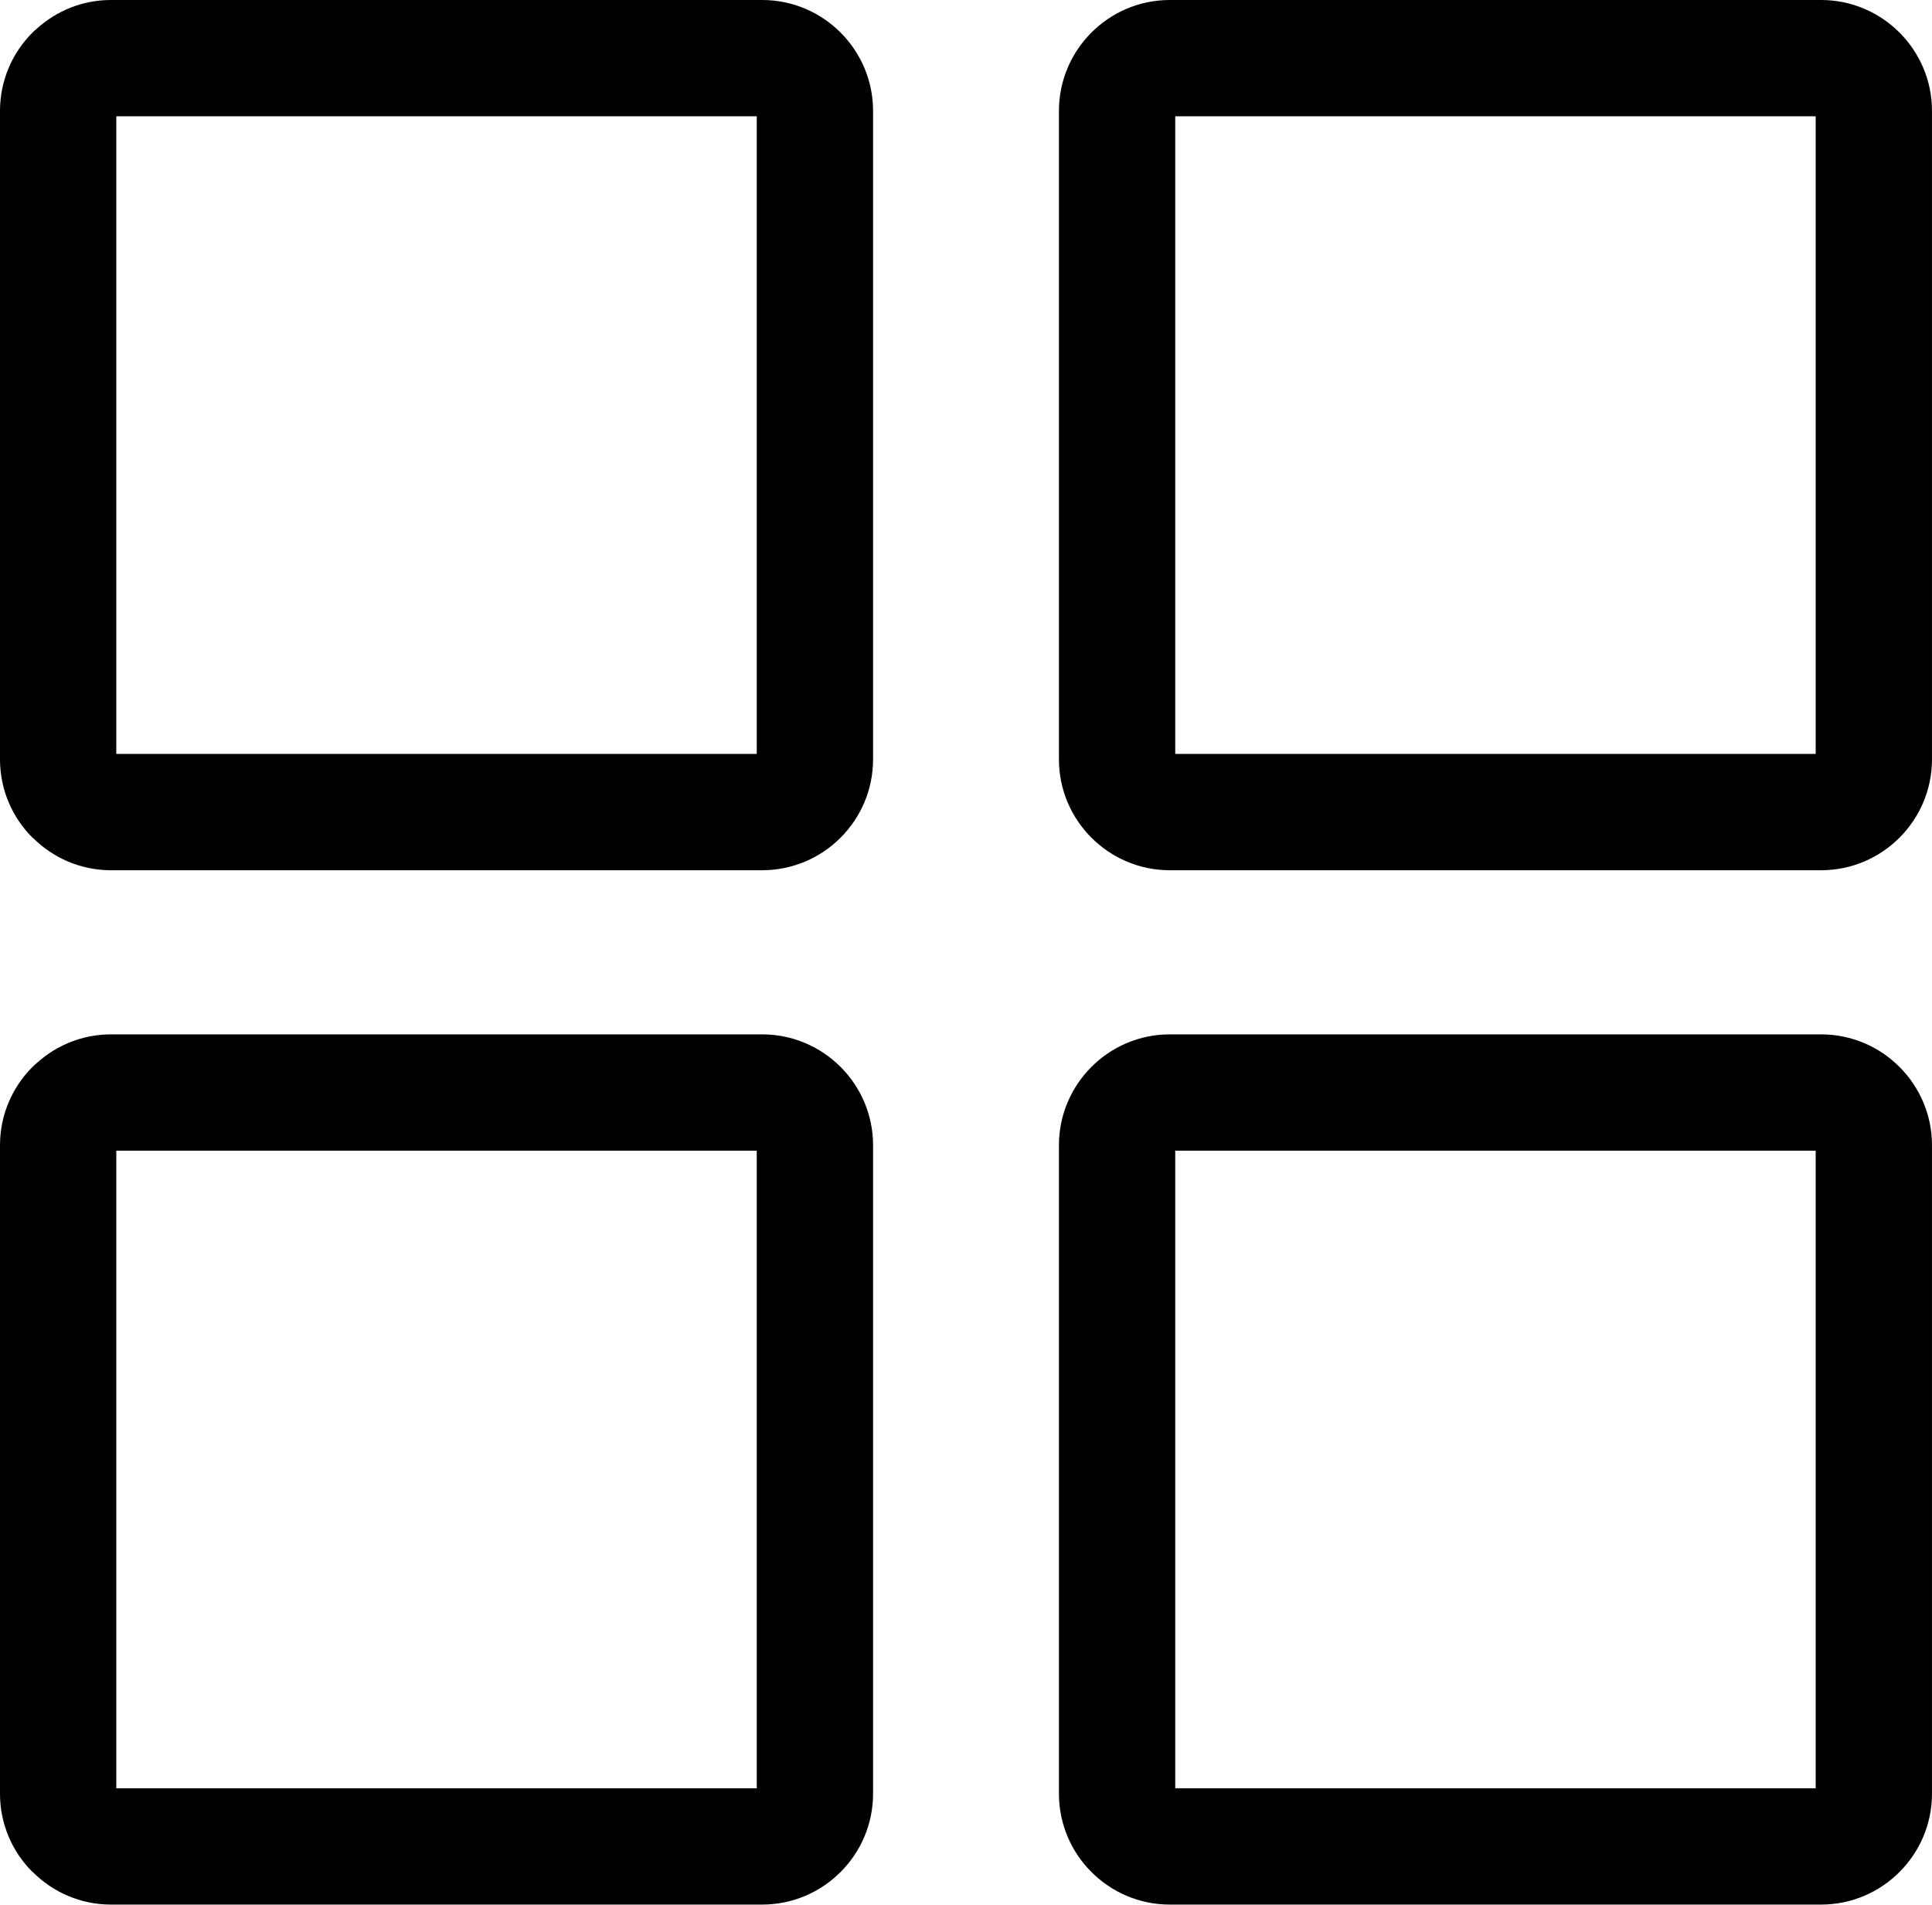
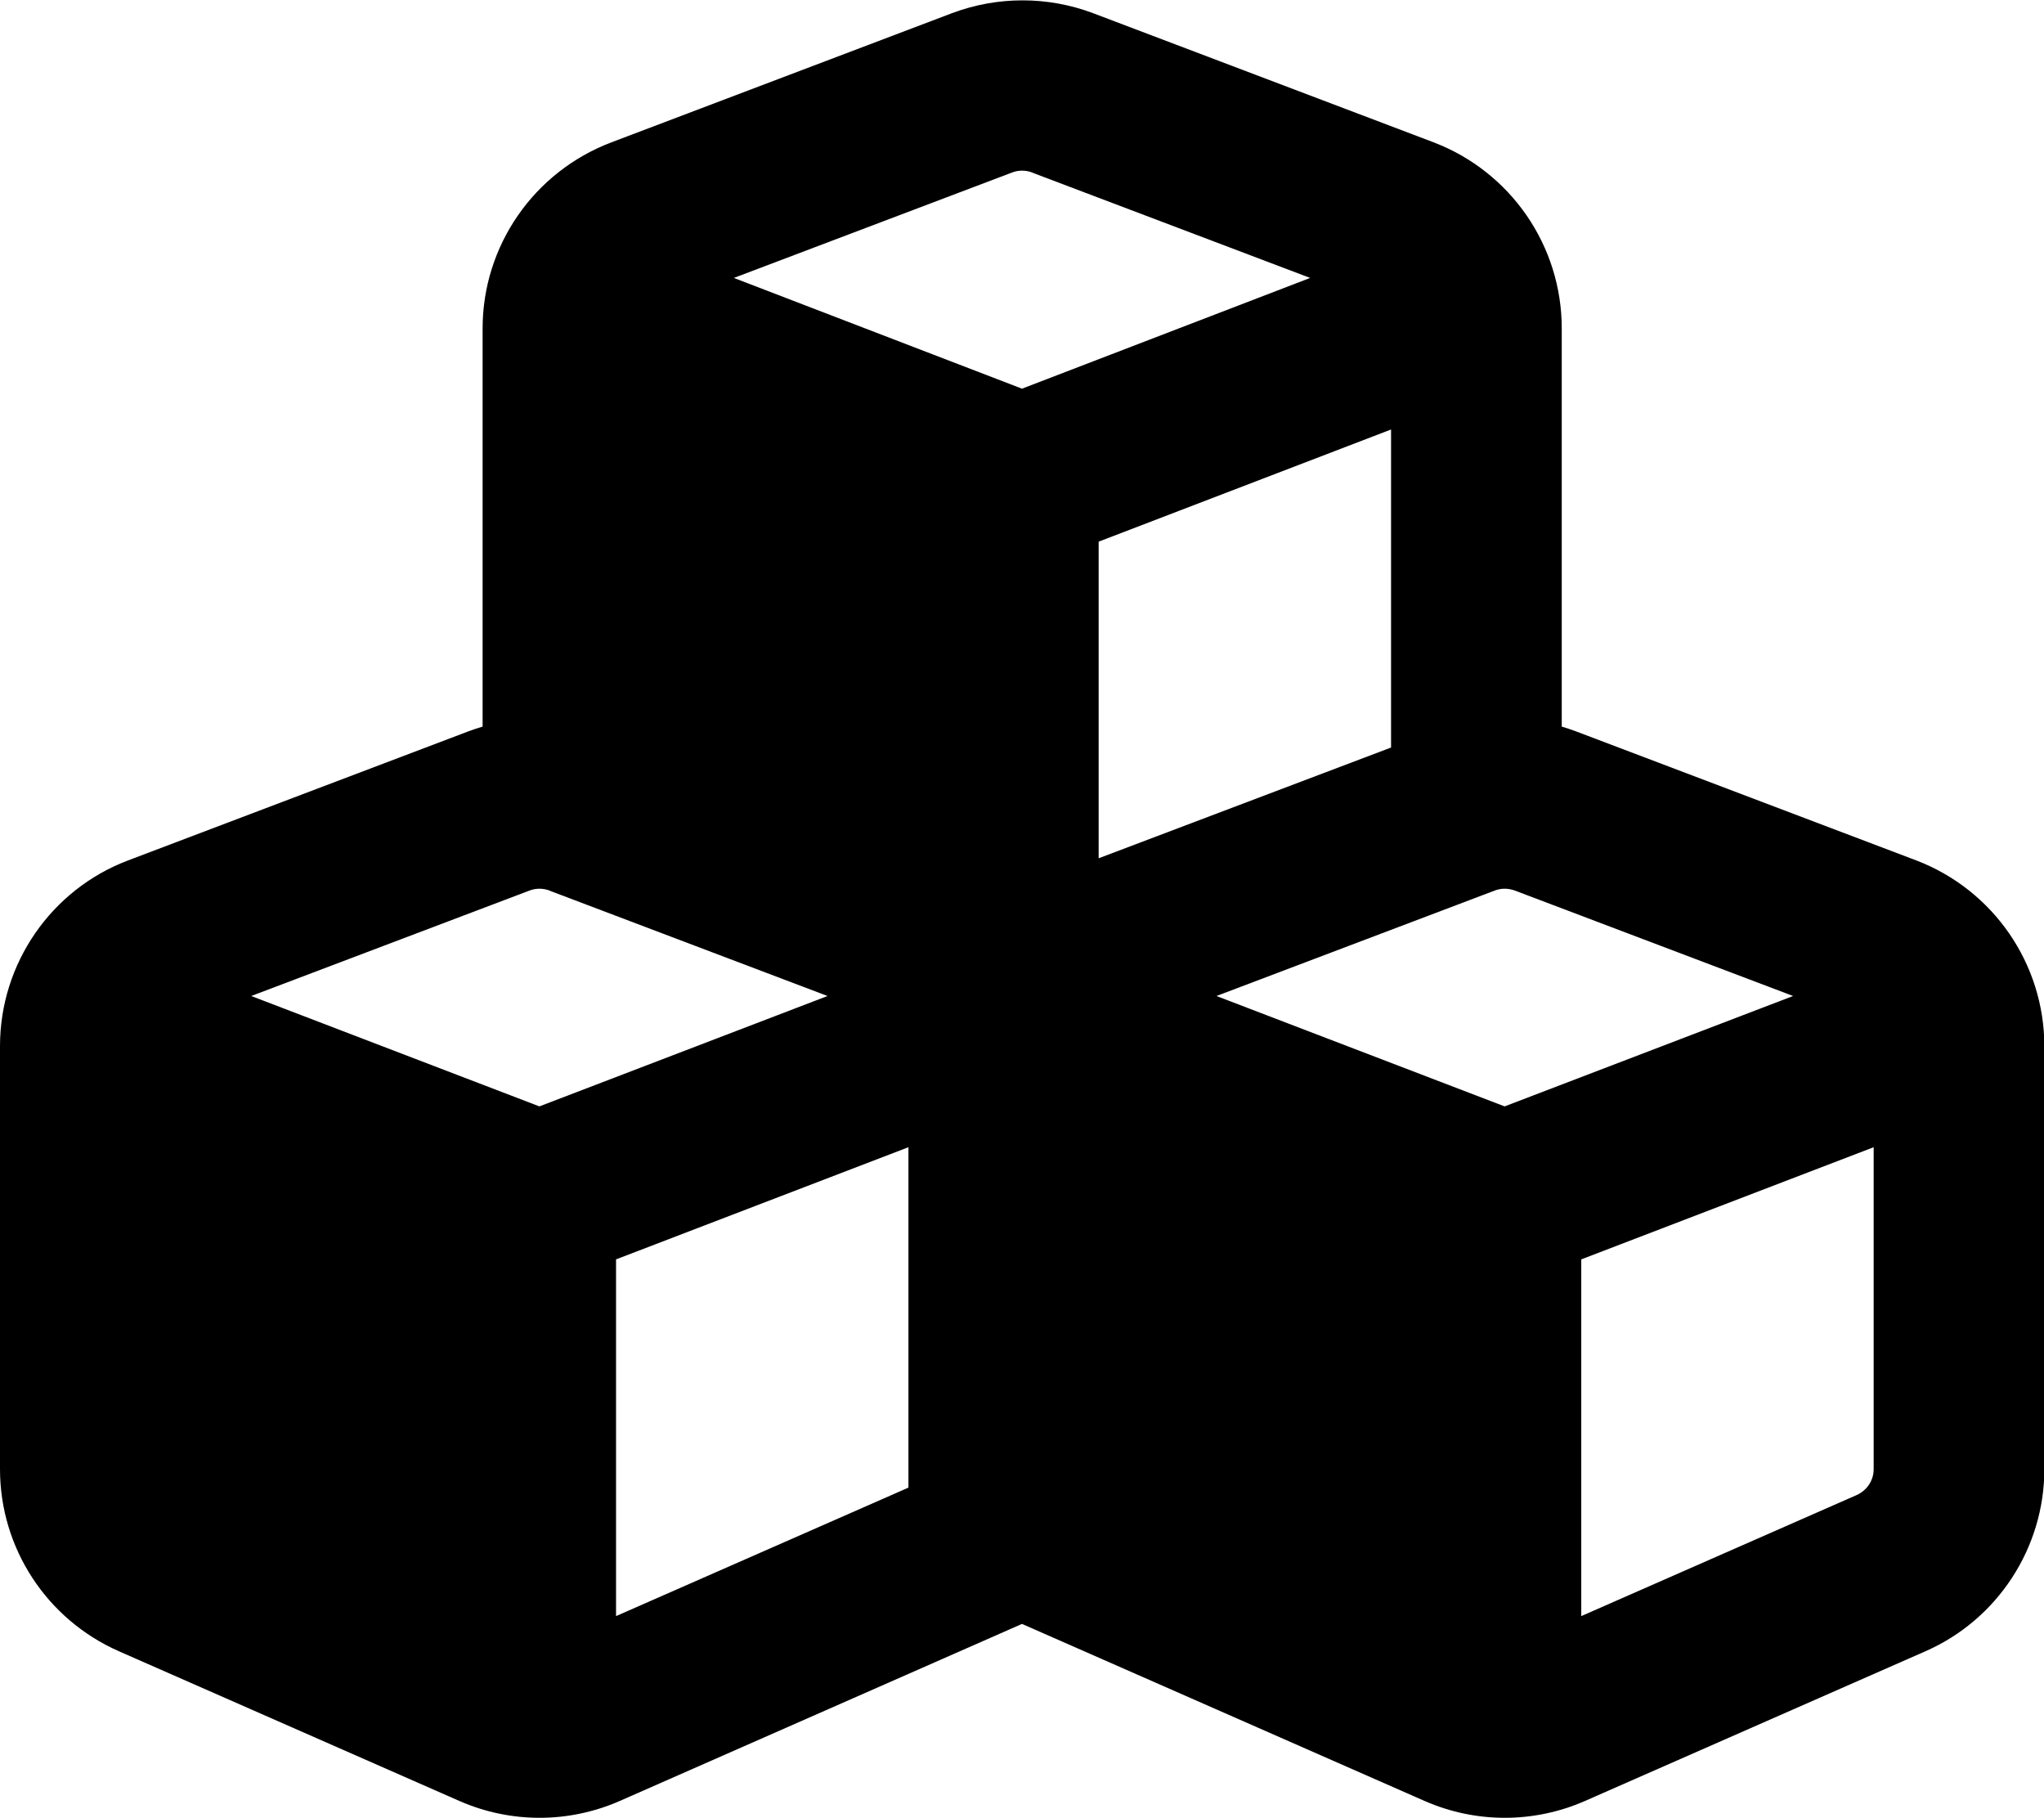
- <svg xmlns="http://www.w3.org/2000/svg" version="1.1" id="Layer_1" x="0px" y="0px" width="122.88px" height="121.135px" viewBox="0 0 122.88 121.135" enable-background="new 0 0 122.88 121.135" xml:space="preserve">
-   <g>
-     <path d="M74.401,65.787h41.427c1.943,0,3.707,0.791,4.982,2.068c1.276,1.275,2.069,3.039,2.069,4.982v41.246 c0,1.941-0.793,3.707-2.069,4.98c-1.275,1.277-3.039,2.07-4.982,2.07H74.401c-1.942,0-3.706-0.793-4.982-2.07 c-1.275-1.273-2.068-3.039-2.068-4.98V72.838c0-1.943,0.793-3.707,2.068-4.982C70.695,66.578,72.459,65.787,74.401,65.787 L74.401,65.787z M7.052,0h41.426c1.942,0,3.707,0.792,4.983,2.069s2.068,3.04,2.068,4.983v41.245c0,1.943-0.792,3.707-2.068,4.982 c-1.276,1.276-3.041,2.069-4.983,2.069H7.052c-1.934,0-3.692-0.793-4.969-2.069l-0.007-0.006l-0.007,0.006 C0.792,52.003,0,50.239,0,48.296V7.052c0-1.943,0.792-3.707,2.069-4.983C2.162,1.976,2.26,1.888,2.359,1.807 C3.607,0.685,5.255,0,7.052,0L7.052,0z M48.131,7.397H7.397V47.95h40.733V7.397L48.131,7.397z M74.401,0h41.427 c1.943,0,3.707,0.792,4.982,2.069c1.276,1.276,2.069,3.04,2.069,4.983v41.245c0,1.943-0.793,3.707-2.069,4.982 c-1.275,1.276-3.039,2.069-4.982,2.069H74.401c-1.942,0-3.706-0.793-4.982-2.069c-1.275-1.275-2.068-3.04-2.068-4.982V7.052 c0-1.943,0.793-3.707,2.068-4.983C70.695,0.792,72.459,0,74.401,0L74.401,0z M115.482,7.397H74.748V47.95h40.734V7.397 L115.482,7.397z M7.052,65.787h41.426c1.942,0,3.707,0.791,4.983,2.068c1.276,1.275,2.068,3.039,2.068,4.982v41.246 c0,1.941-0.792,3.707-2.068,4.98c-1.276,1.277-3.041,2.07-4.983,2.07H7.052c-1.934,0-3.692-0.793-4.969-2.07l-0.007-0.006 l-0.007,0.006C0.792,117.791,0,116.025,0,114.084V72.838c0-1.943,0.792-3.707,2.069-4.982c0.093-0.094,0.191-0.182,0.291-0.264 C3.607,66.471,5.255,65.787,7.052,65.787L7.052,65.787z M48.131,73.184H7.397v40.553h40.733V73.184L48.131,73.184z M115.482,73.184 H74.748v40.553h40.734V73.184L115.482,73.184z" />
-   </g>
+ <svg xmlns="http://www.w3.org/2000/svg" viewBox="0 0 576 512">
+   <path d="M290.8 48.6l78.4 29.7L288 109.5 206.8 78.3l78.4-29.7c1.8-.7 3.8-.7 5.7 0zM136 92.5l0 112.2c-1.3 .4-2.6 .8-3.9 1.3l-96 36.4C14.4 250.6 0 271.5 0 294.7L0 413.9c0 22.2 13.1 42.3 33.5 51.3l96 42.2c14.4 6.3 30.7 6.3 45.1 0L288 457.5l113.5 49.9c14.4 6.3 30.7 6.3 45.1 0l96-42.2c20.3-8.9 33.5-29.1 33.5-51.3l0-119.1c0-23.3-14.4-44.1-36.1-52.4l-96-36.4c-1.3-.5-2.6-.9-3.9-1.3l0-112.2c0-23.3-14.4-44.1-36.1-52.4l-96-36.4c-12.8-4.8-26.9-4.8-39.7 0l-96 36.4C150.4 48.4 136 69.3 136 92.5zM392 210.6l-82.4 31.2 0-89.2L392 121l0 89.6zM154.8 250.9l78.4 29.7L152 311.7 70.8 280.6l78.4-29.7c1.8-.7 3.8-.7 5.7 0zm18.8 204.4l0-100.5L256 323.2l0 95.9-82.4 36.2zM421.2 250.9c1.8-.7 3.8-.7 5.7 0l78.4 29.7L424 311.7l-81.2-31.1 78.4-29.7zM523.2 421.2l-77.6 34.1 0-100.5L528 323.2l0 90.7c0 3.2-1.9 6-4.8 7.3z" />
</svg>
